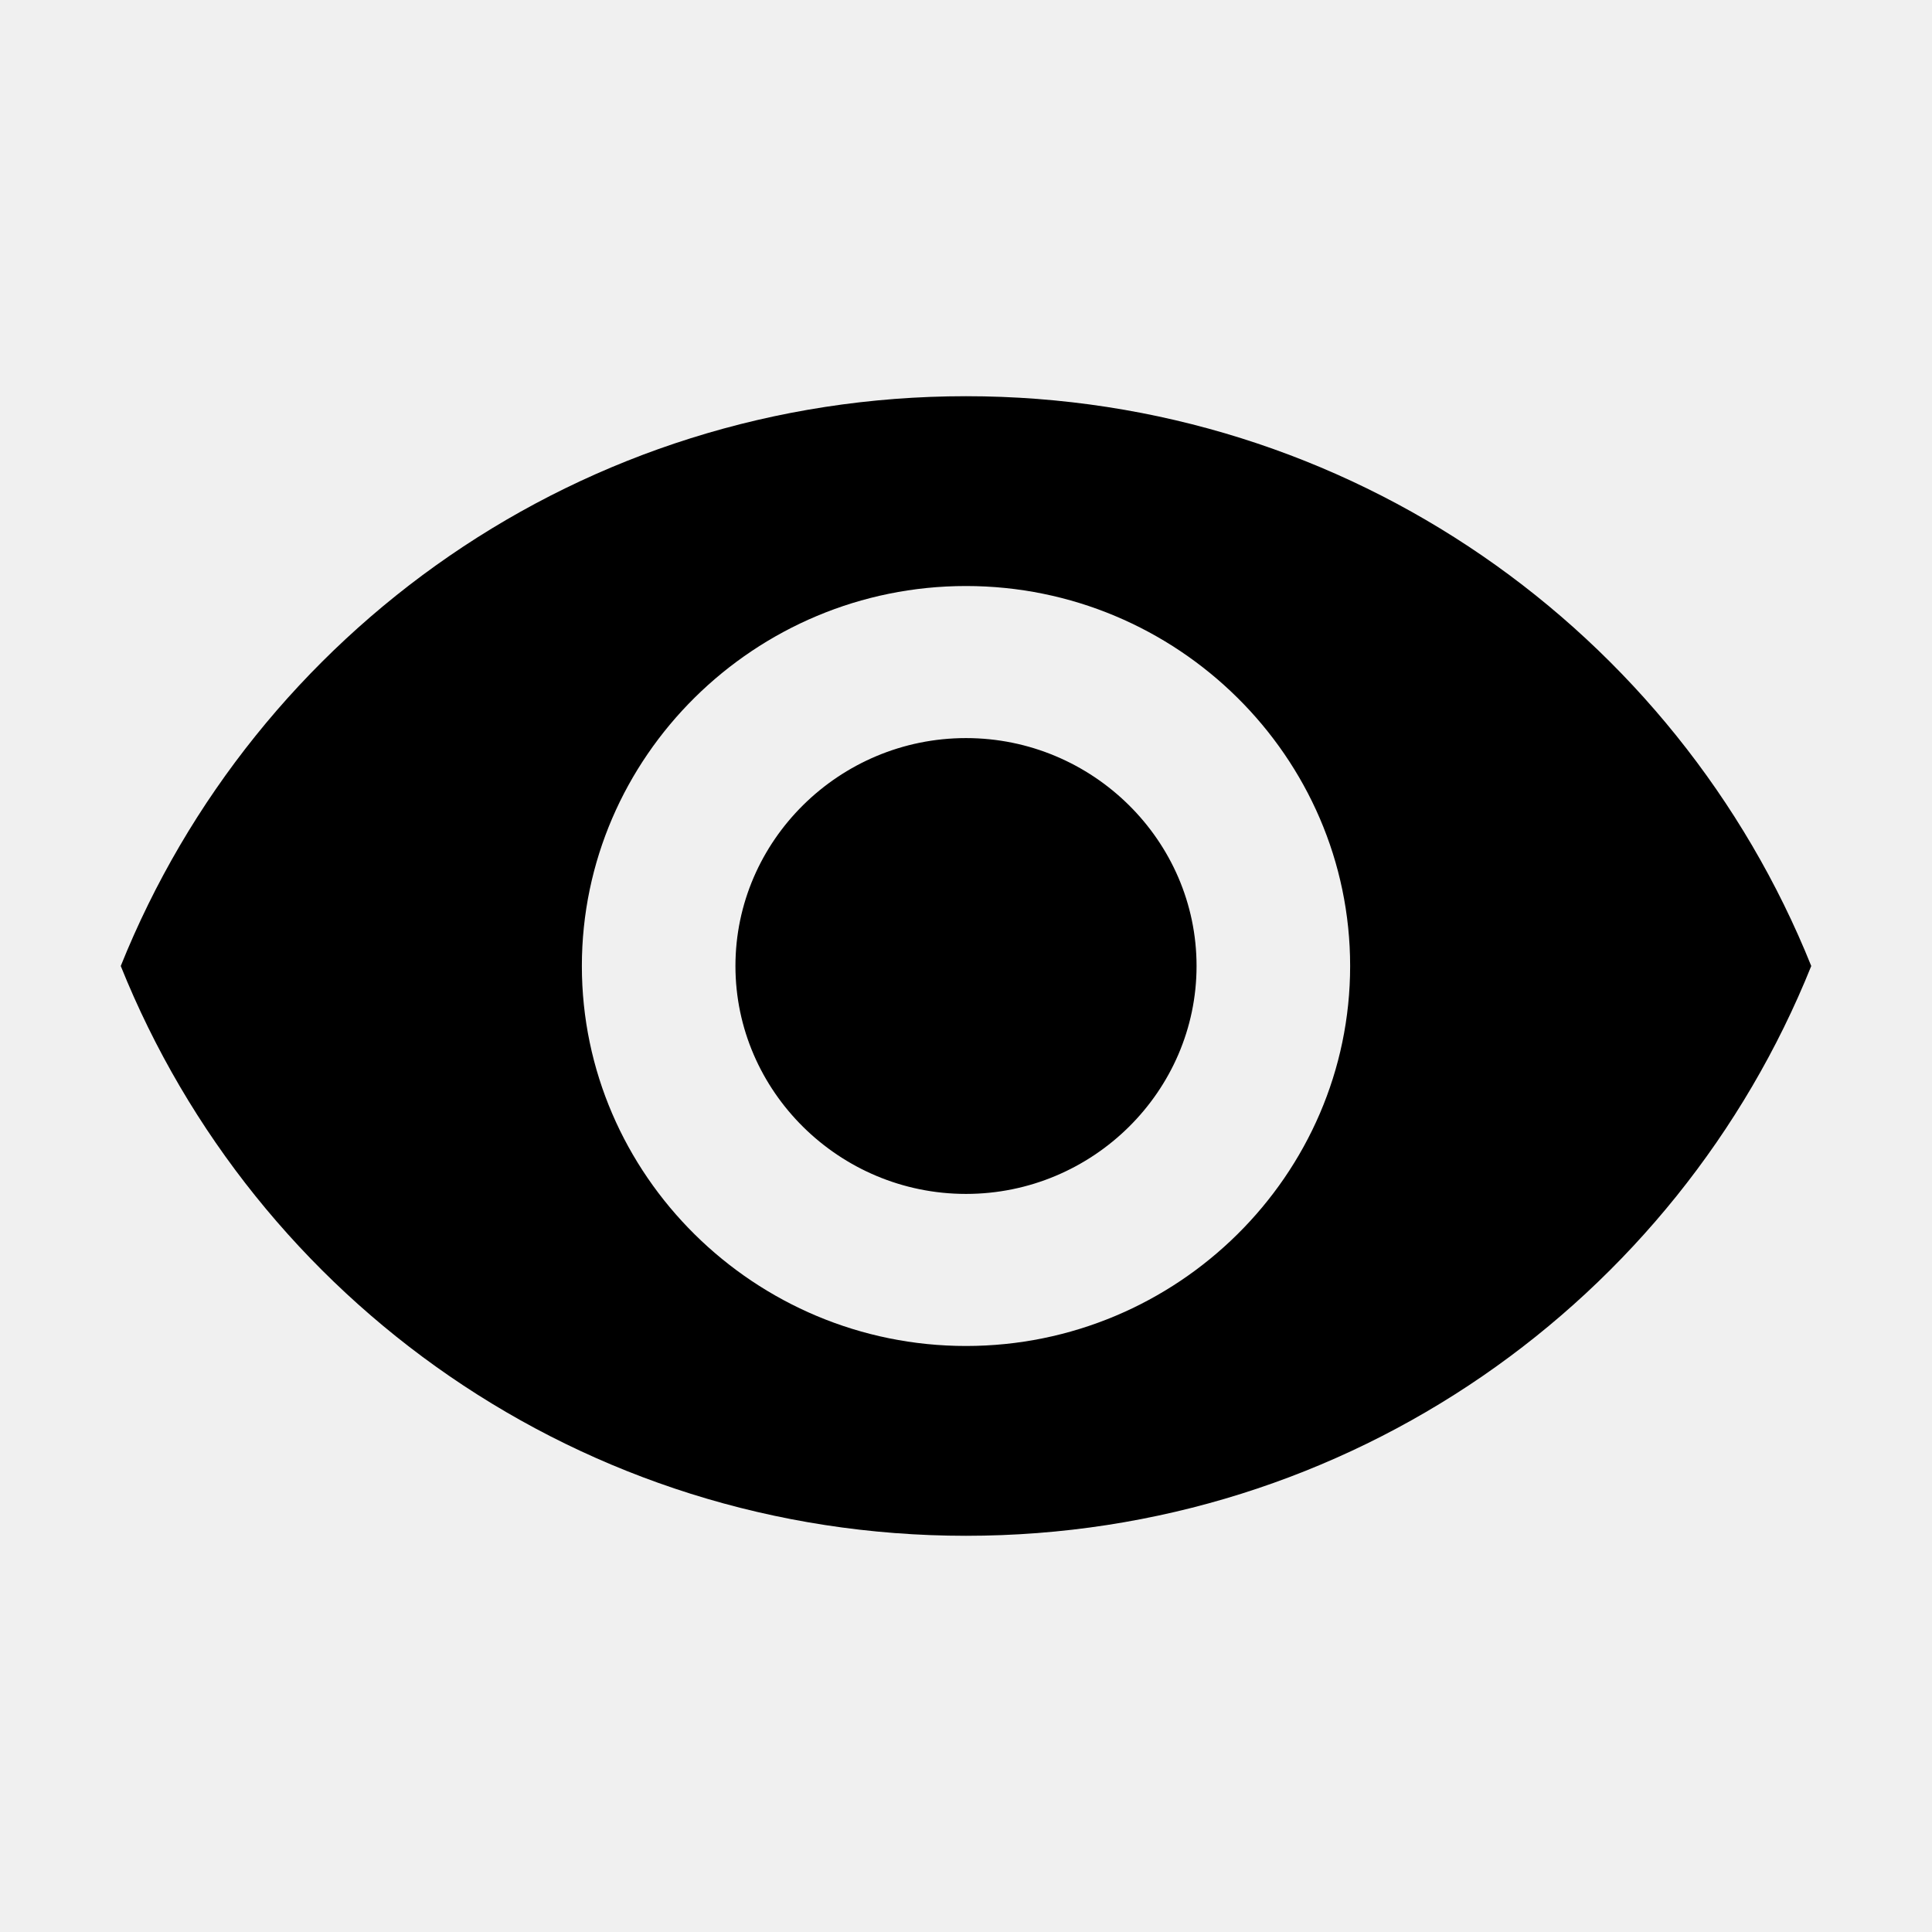
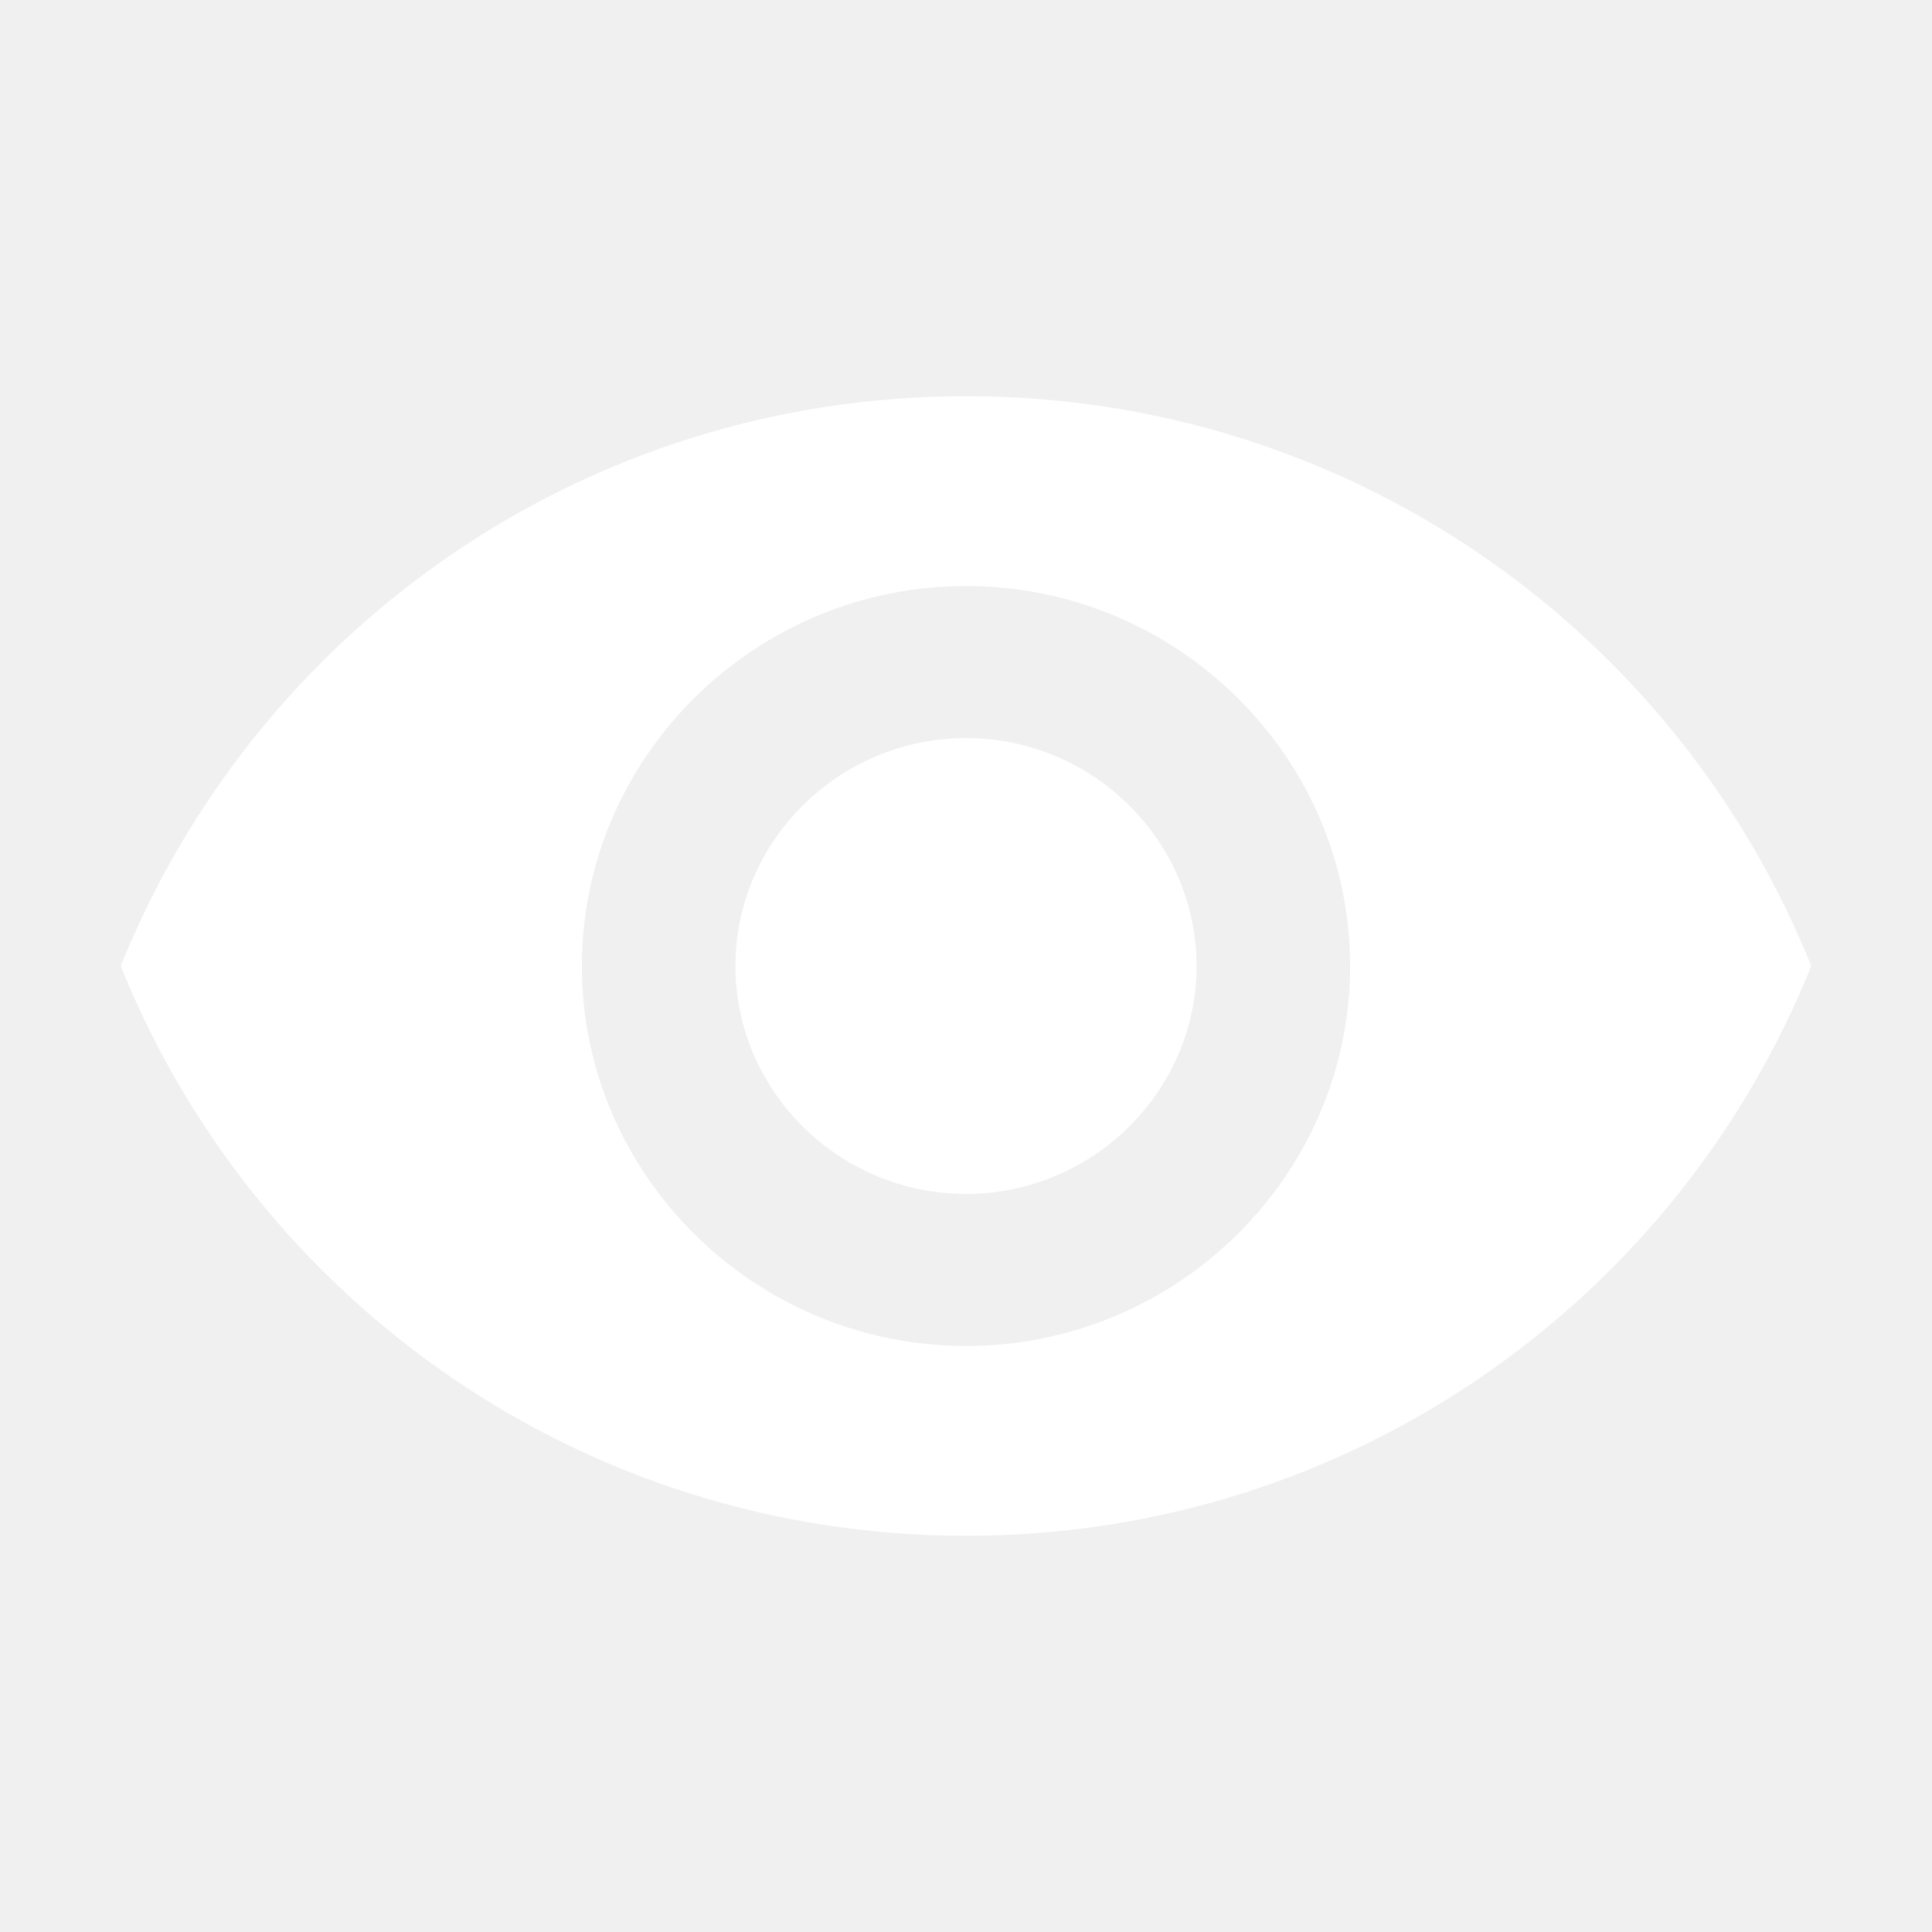
<svg xmlns="http://www.w3.org/2000/svg" viewBox="0 0 512 512" class="s-ion-icon">
-   <path d="M256 105c-101.8 0-188.4 62.4-224 151 35.6 88.6 122.2 151 224 151s188.4-62.4 224-151c-35.6-88.6-122.2-151-224-151zm0 251.7c-56 0-101.8-45.3-101.8-100.7S200 155.3 256 155.3 357.8 200.6 357.8 256 312 356.7 256 356.7zm0-161.1c-33.6 0-61.1 27.2-61.1 60.4s27.5 60.4 61.1 60.4 61.1-27.2 61.1-60.4-27.5-60.4-61.1-60.4z" />
+   <path fill="#ffffff" d="M256 105c-101.8 0-188.4 62.4-224 151 35.6 88.6 122.2 151 224 151s188.4-62.4 224-151c-35.6-88.6-122.2-151-224-151zm0 251.7c-56 0-101.8-45.3-101.8-100.7S200 155.3 256 155.3 357.8 200.6 357.8 256 312 356.7 256 356.7zm0-161.1c-33.6 0-61.1 27.2-61.1 60.4s27.5 60.4 61.1 60.4 61.1-27.2 61.1-60.4-27.5-60.4-61.1-60.4z" />
</svg>
